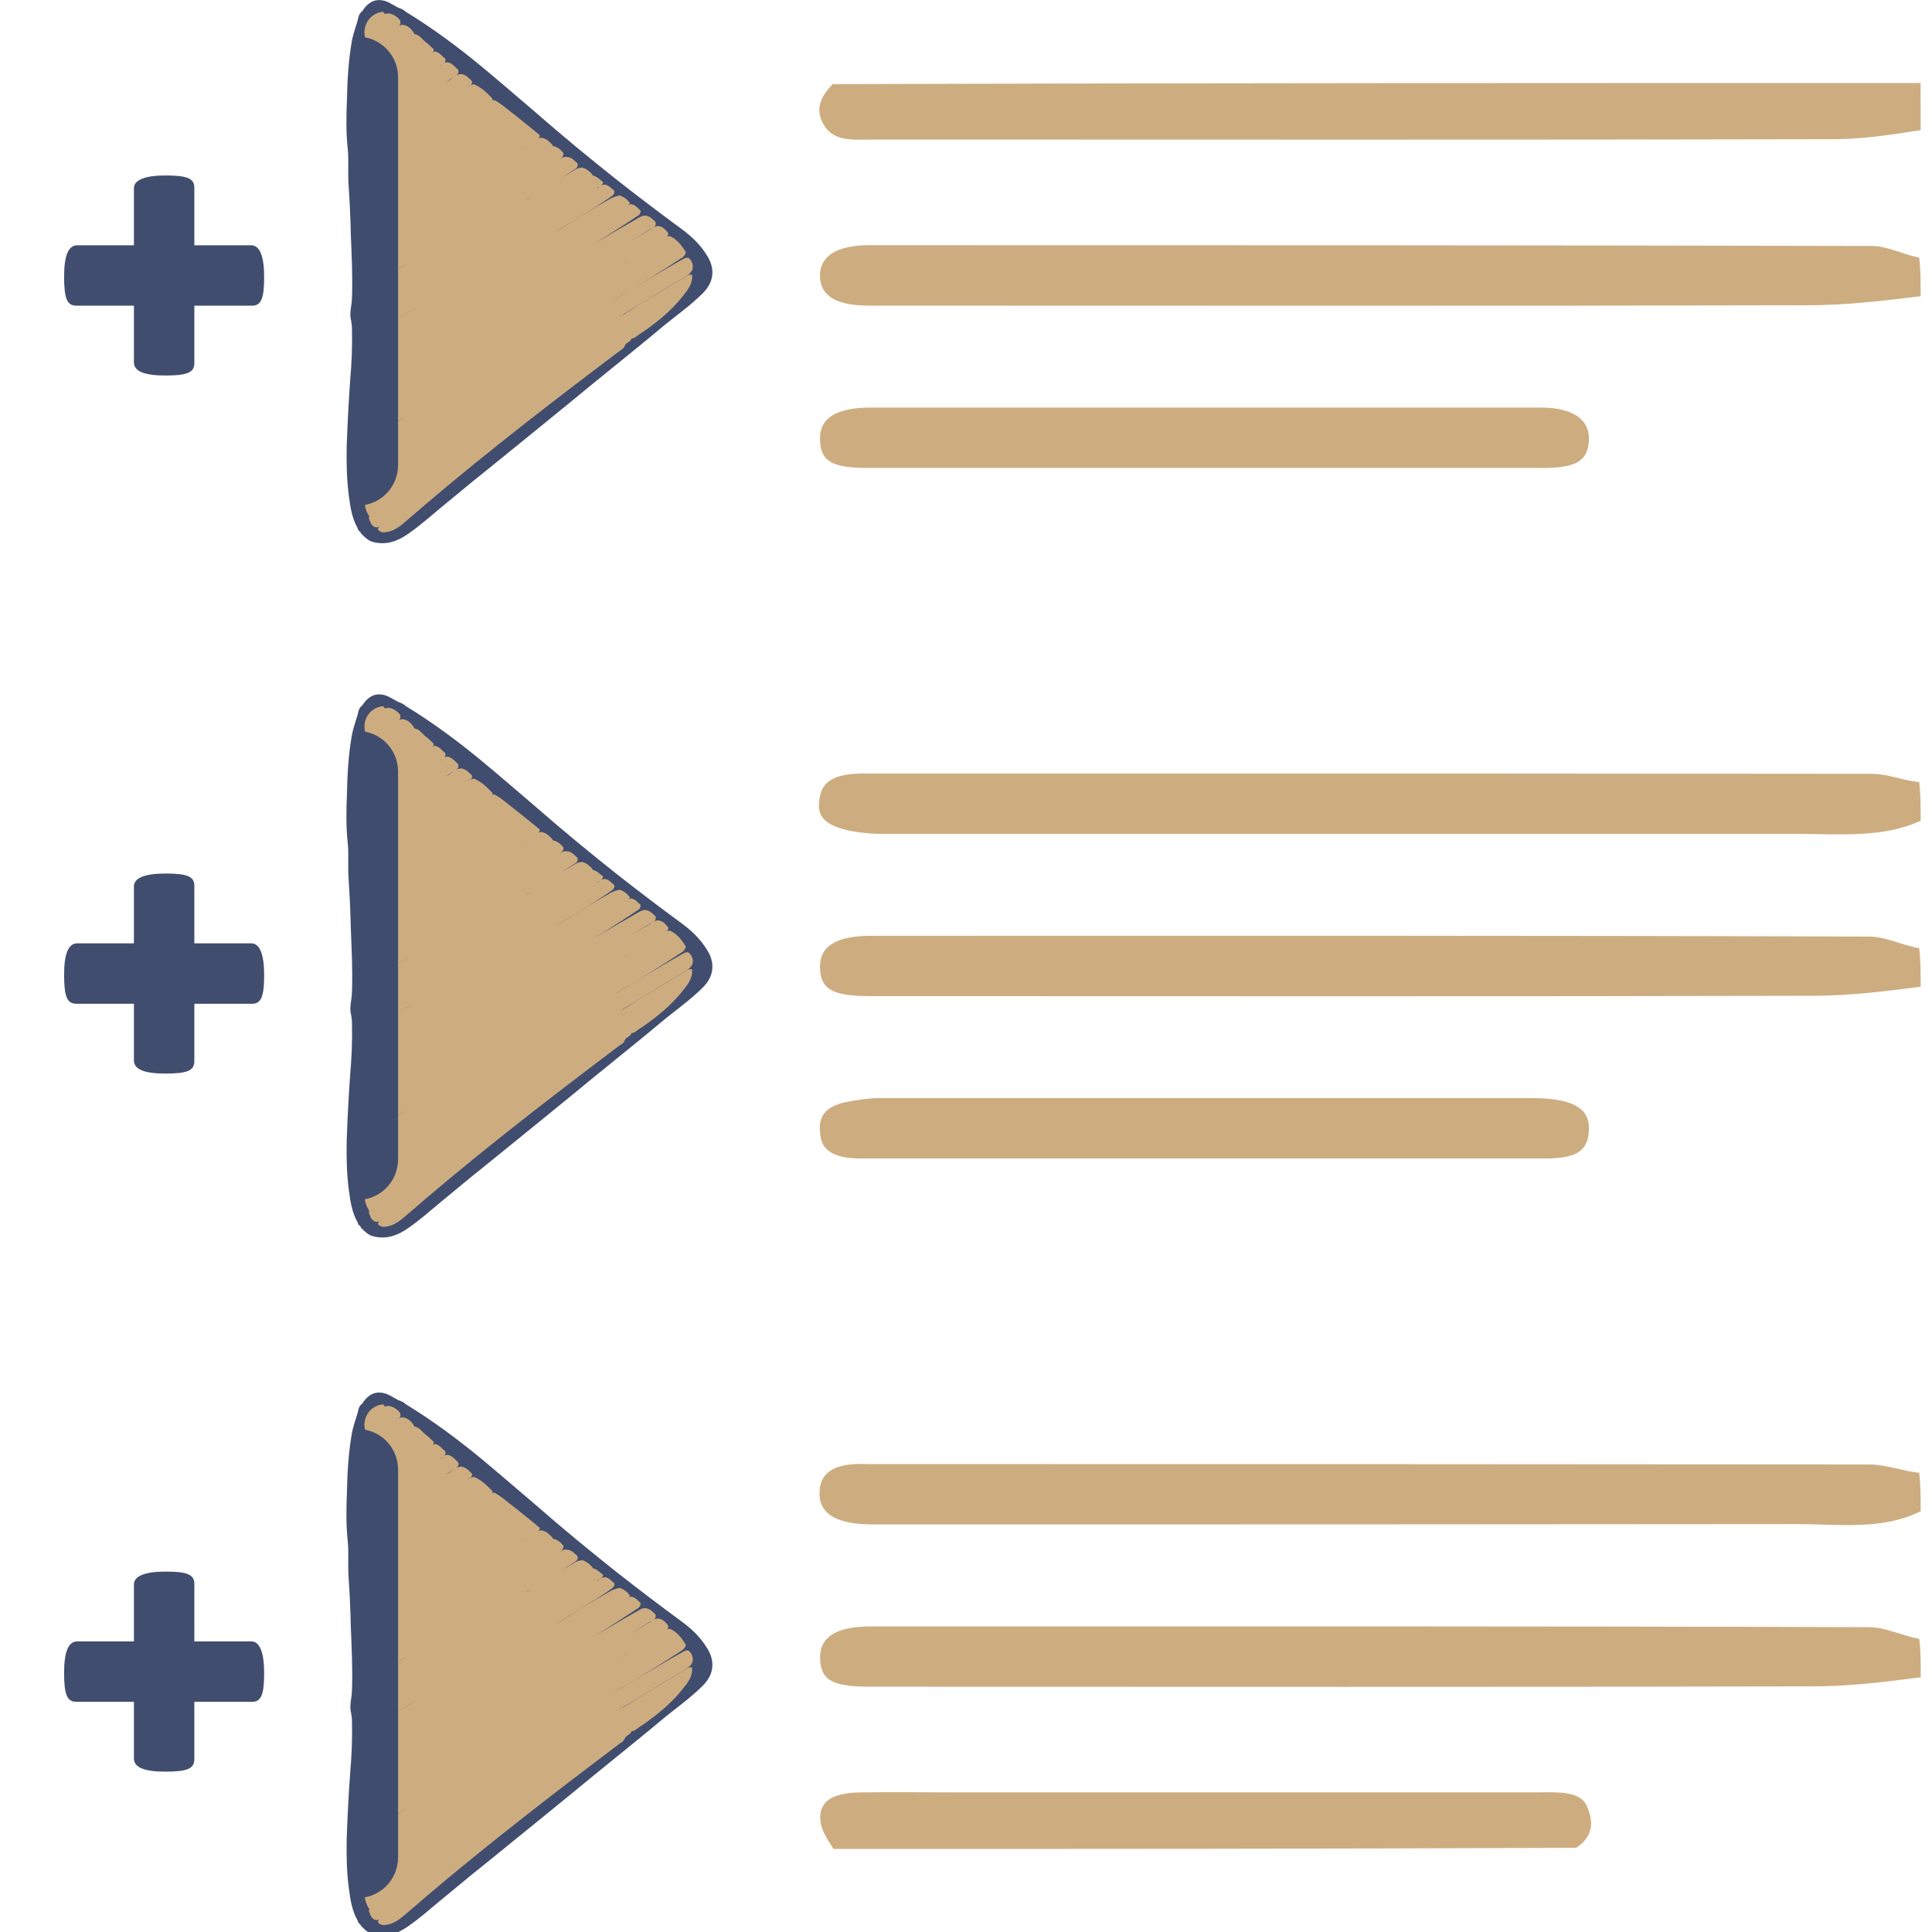
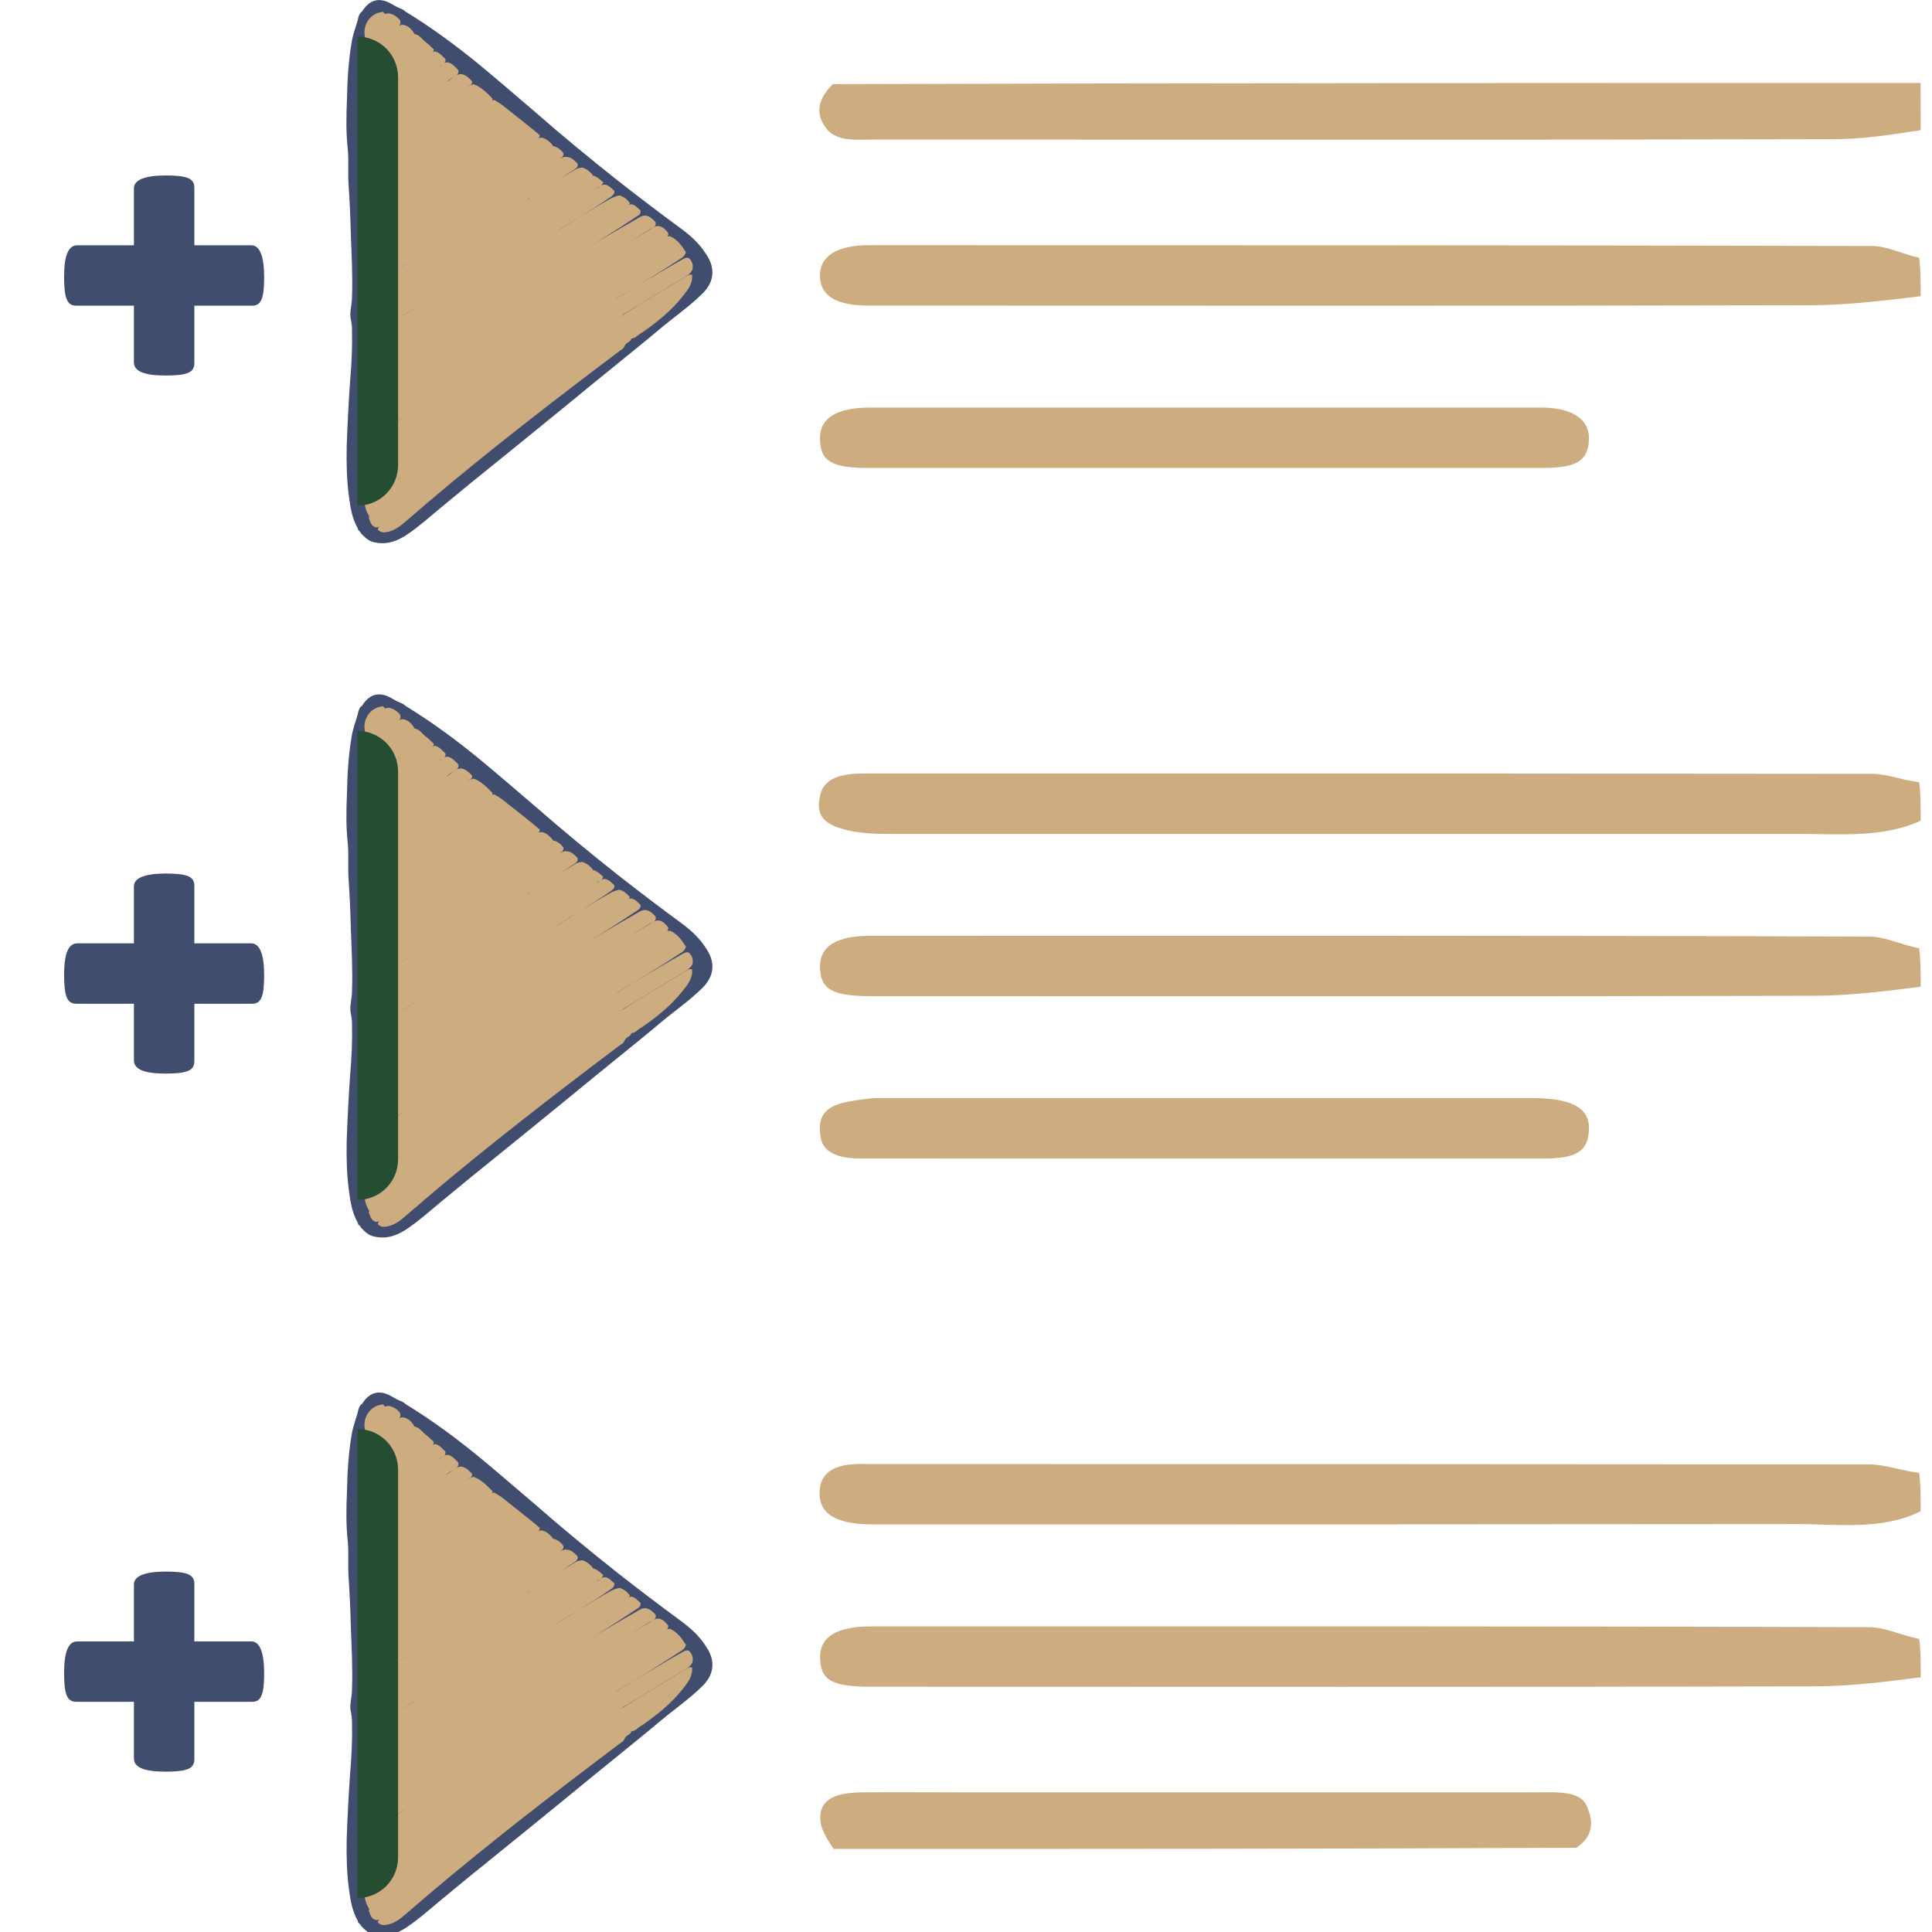
<svg xmlns="http://www.w3.org/2000/svg" fill="none" height="22" viewBox="0 0 22 22" width="22">
  <clipPath id="a">
    <path d="m0 0h22v22h-22z" />
  </clipPath>
  <g clip-path="url(#a)">
    <g fill="#cdad80">
      <path d="m21.871 17.209c-.443.219-.937.146-1.414.146-3.506.004-7.008.004-10.514.004-.451 0-.645-.138-.606-.421.026-.168.159-.254.4-.266.06-.004.125 0 .189 0 3.786 0 7.575 0 11.361.004.185 0 .365.073.567.095.017.133.017.275.017.438z" />
      <path d="m21.871 11.236c-.408.052-.812.103-1.22.103-3.575.009-7.154.004-10.734.004-.443 0-.576-.077-.58-.335 0-.236.189-.352.584-.352 3.79 0 7.575-.004 11.361.009.185 0 .369.095.572.133.017.133.017.275.017.438z" />
      <path d="m21.871 9.346c-.434.198-.915.15-1.384.15-3.472 0-6.944 0-10.416 0-.125 0-.249-.009-.365-.03-.327-.064-.425-.176-.365-.417.043-.185.232-.241.49-.241h3.274c2.737 0 5.474 0 8.216.004.172 0 .339.073.533.095.017.133.017.275.017.438z" />
      <path d="m21.871 3.373c-.425.052-.855.103-1.28.103-3.566.009-7.133.004-10.695.004-.378 0-.559-.112-.559-.344 0-.219.193-.344.559-.344 3.807 0 7.614 0 11.421.009.172 0 .348.095.537.133.017.133.017.275.017.438z" />
      <path d="m21.871 19.1c-.408.052-.812.103-1.22.103-3.575.009-7.154.004-10.729.004-.451 0-.58-.073-.584-.335 0-.232.185-.352.584-.352 3.786 0 7.575-.004 11.361.009.185 0 .369.095.572.133.017.133.017.275.017.438z" />
      <path d="m21.871 1.482c-.331.052-.662.103-.997.103-3.639.009-7.279.004-10.923.004-.211 0-.443.03-.559-.15-.116-.176-.06-.327.09-.481 4.116-.013 8.25-.013 12.388-.013z" />
      <path d="m9.492 21.055c-.069-.107-.138-.211-.15-.318-.021-.223.129-.322.46-.327.365-.004.735 0 1.1 0h6.63c.219-.004.46-.009.533.146.073.159.099.344-.116.485-2.797.013-5.612.013-8.456.013z" />
      <path d="m16.706 4.641h.851c.352.004.541.133.537.361-.009.245-.138.327-.533.327-2.558 0-5.115 0-7.67 0-.421 0-.55-.077-.554-.331-.004-.236.185-.357.576-.357h4.31z" />
      <path d="m10.661 13.191c-.314 0-.597 0-.881 0-.241 0-.408-.073-.434-.236-.03-.172-.017-.348.301-.408.116-.021.241-.043.361-.043h7.429c.456 0 .657.107.657.344-.004.254-.129.344-.507.344-2.299 0-4.598 0-6.927 0z" />
    </g>
    <path d="m4.121.133c.056-.09.129-.146.232-.129.064.009.12.052.18.082.034.013.06.021.086.047.309.189.593.4.868.627.202.168.4.339.597.507.314.275.632.537.958.795.236.185.473.365.713.541.112.082.215.176.292.301.099.15.086.305-.043.434-.15.15-.327.271-.49.408-.163.138-.331.271-.498.408-.163.132-.327.265-.49.4-.143.117-.289.236-.438.357-.189.155-.378.305-.567.46-.168.133-.331.271-.494.404-.129.107-.249.215-.387.309-.112.077-.236.125-.382.09-.064-.013-.103-.056-.15-.103 0-.009-.004-.013-.009-.017-.004 0-.004 0-.004 0 0-.004-.004-.009-.009-.013-.004 0-.004 0-.004 0-.004-.004-.004-.013-.009-.026-.064-.112-.082-.232-.099-.357-.026-.189-.03-.382-.026-.58.009-.245.021-.494.039-.739.017-.198.026-.395.021-.589 0-.034-.004-.064-.009-.095-.026-.09.009-.176.009-.271.009-.236-.004-.473-.013-.713-.004-.189-.013-.382-.026-.571-.009-.133.004-.271-.009-.404-.021-.189-.017-.378-.009-.567.004-.215.017-.43.052-.64.013-.086.043-.168.069-.254.009-.039.013-.073.047-.103z" fill="#414d6e" />
    <path d="m6.884 2.101c.052.009.077.043.112.073.004.039-.021.052-.043.069-.223.155-.46.288-.64.408.185-.116.412-.262.649-.395.03-.013.06-.026.095-.03.052.017.086.047.116.086-.004.013-.013.017-.021.026-.013.013-.026.009-.034.013-.009.006-.014.01-.017.013.004-.004.009-.004.013-.009.013-.009.021-.009.034-.013.009-.009.017-.013.034-.017.052.004.077.043.112.073.004.034-.017.052-.039.064-.219.146-.443.288-.67.425-.057.034-.113.069-.168.103.271-.168.541-.331.821-.49.039-.021.073-.052.125-.043.047.013.073.043.103.073.009.052-.03.064-.06.077-.159.099-.318.198-.477.292-.039.026-.082.052-.12.073.211-.129.421-.254.632-.382.021-.013.043-.021.073-.013.043.013.069.043.095.077.004.039-.021.047-.043.064-.15.09-.305.18-.46.275-.009.013-.021.013-.034.017-.009.004-.013.009-.017.013.004-.004.004-.009.013-.013.013-.004.026 0 .034-.013.159-.103.322-.198.477-.292.017-.009.034-.021.056-.013.082.039.129.107.176.18-.009.03-.026.052-.047.064-.241.159-.486.309-.735.455-.06.039-.12.077-.163.099.292-.172.593-.361.907-.537.026-.013.043-.026.073-.013.034.034.052.077.039.129-.017.039-.047.06-.082.082-.236.142-.473.284-.709.43-.009.013-.021.013-.034.013-.009.009-.013.013-.017.017.004-.004.009-.009.013-.013.013-.004.026-.004.039-.013.241-.155.486-.296.726-.443.017-.013.034-.021.06-.013.009.103-.052.176-.107.245-.129.163-.288.292-.455.408-.021.013-.043.026-.069.047-.013.013-.03.021-.052.026-.004 0-.009 0-.009 0v.004c-.013.039-.06.039-.077.082-.009.026-.03.039-.052.052-.752.567-1.495 1.139-2.213 1.749-.086.077-.176.15-.266.228-.047.039-.103.073-.163.086-.043.009-.082.013-.116-.026.009-.039.043-.052.069-.069-.03.009-.047.052-.095.043-.052-.017-.06-.064-.077-.107.004-.009.009-.013.004-.021-.052-.077-.056-.163-.056-.249.021-.052.069-.064.107-.086.116-.073.236-.146.327-.198-.099.06-.232.138-.361.219-.017.009-.039.026-.064.017-.052-.06-.017-.125-.03-.18-.004-.03 0-.056 0-.09.017-.06.06-.082.103-.103.223-.138.443-.271.627-.382-.193.12-.425.258-.657.4-.021.013-.043.021-.069.009-.004-.047-.004-.095-.004-.142.026-.047.06-.077.103-.103.279-.185.571-.352.859-.533-.284.176-.563.348-.855.511-.026.017-.052.043-.09.026-.021-.099-.009-.189.004-.284.017-.03.034-.047.06-.06.086-.052.172-.103.258-.155-.082.052-.159.095-.241.142-.021.013-.039.034-.069.021-.009-.047-.009-.095.004-.146.017-.034.039-.056.069-.073.12-.077.249-.15.327-.202-.077.047-.198.125-.318.198-.021.013-.039.03-.073.017-.009-.056-.009-.103.009-.159.017-.039.047-.06.077-.082.258-.176.529-.331.791-.494-.262.163-.52.322-.791.477-.017.013-.043.026-.069.013-.026-.047-.009-.095-.009-.146.009-.013.009-.017.004-.026-.004-.047-.021-.095-.004-.146.009-.039.034-.052.06-.069.189-.129.391-.241.55-.344-.142.086-.314.193-.49.301-.039.017-.073.052-.129.039-.021-.047-.017-.095 0-.146.026-.034.06-.052.095-.077.009-.009.021-.009.034-.009.009-.009.009-.013.013-.017-.003.003-.007.007-.013.013-.009.004-.021.004-.034.013-.03.017-.052.043-.09.052-.009-.006-.013-.01-.013-.013 0-.095-.009-.193.004-.296.017-.043.047-.069.082-.09.15-.09.301-.18.447-.275-.152.095-.304.189-.455.284-.017.009-.039.021-.064.009-.026-.052-.021-.103-.004-.155.013-.034.03-.056.056-.069.095-.056.185-.116.279-.172-.09.052-.176.112-.266.168-.021.009-.039.026-.069.009-.021-.047-.017-.095-.004-.146.004-.009.009-.013.004-.017-.017-.052-.017-.099-.004-.155.021-.043.06-.06.095-.082.043-.026.086-.052.129-.082-.054.037-.11.073-.168.107-.017.009-.026.017-.052.009-.017-.013-.013-.026-.013-.043 0-.163.004-.331.004-.498 0-.052-.013-.103.004-.159.004-.004.004-.009.004-.017-.021-.103-.017-.198 0-.301.013-.034.043-.047.069-.064-.021.013-.034.03-.069.026-.021-.052-.017-.103-.004-.155.017-.06.069-.077.107-.103.017-.017.043-.026.056-.043-.03.026-.064.047-.099.069-.017.009-.03.026-.06.013-.021-.056-.017-.112 0-.172.013-.017.021-.034.034-.043-.004.004-.013.009-.03.009-.017-.013-.017-.03-.017-.043 0-.209 0-.418 0-.627 0-.013.004-.026.013-.043.004-.013.009-.021 0-.034-.052-.15.047-.305.202-.314.013.039.039.017.06.017.056.009.095.039.129.077.021.06-.026.073-.056.103-.004 0-.004.004-.004 0 .034-.021.056-.06.107-.047.052.013.082.047.112.09 0 .009 0 .013.009.013.06.013.086.064.129.095.03.021.056.052.086.077.004.021-.004.03-.017.043-.004 0-.004.009-.004.004.013-.009.017-.021.039-.021.052.013.077.052.116.086.009.06-.047.06-.069.082.03-.009.052-.052.103-.043.047.013.077.052.112.086.009.03-.004.047-.026.064-.043.021-.082.052-.112.073.056-.021.099-.095.18-.09.052.013.082.047.116.082.004.047-.039.047-.056.064.021-.009.043-.03.077-.03.086.034.146.095.211.163 0 .013-.004.017-.004.021.004-.004.013-.004.026-.004.09.047.159.116.241.176.09.073.185.146.275.223 0 .034-.026.043-.043.056-.06.039-.116.073-.176.107.064-.034.125-.077.189-.116.017-.013.03-.021.056-.017.052.009.086.047.12.082 0 .009 0 .013-.009.017-.009.009-.017.013-.021.021-.013.009-.026.009-.034.013.004 0 .013-.004.026-.009.013-.009.017-.017.03-.026.004-.004.009-.009.017-.004.052.013.086.043.116.082 0 .043-.026.052-.047.069-.129.086-.266.163-.395.245.129-.082.266-.163.395-.245.026-.017.052-.034.09-.026.052.004.082.043.116.073.013.043-.021.06-.047.077-.163.107-.327.206-.49.309-.017.009-.034.017-.047.03.185-.12.374-.236.563-.348.026-.017.047-.017.077-.021.052.017.086.047.116.082 0 .013 0 .013.009.009.047.017.077.047.112.077-.013.047-.056.052-.077.069.03-.004.052-.047.099-.043z" fill="#cdad80" />
-     <path d="m4.069.417c.258 0 .464.206.464.464v4.413c0 .258-.206.464-.464.464z" fill="#404c6e" />
+     <path d="m4.069.417c.258 0 .464.206.464.464v4.413c0 .258-.206.464-.464.464z" fill="#254D32" />
    <path d="m2.647 2.793h.219c.095.004.142.133.142.361 0 .245-.034.327-.138.327-.665 0-1.331 0-1.998 0-.107 0-.142-.077-.142-.331 0-.236.047-.357.15-.357h1.121z" fill="#414d6e" />
    <path d="m1.525 2.359c0-.077 0-.15 0-.219.004-.095.133-.142.361-.142.245 0 .327.034.327.138v1.998c0 .107-.077.142-.331.142-.236 0-.357-.047-.357-.15 0-.372 0-.746 0-1.121 0-.209 0-.424 0-.645z" fill="#414d6e" />
    <path d="m4.121 8.039c.056-.09.129-.146.232-.129.064.009.12.052.18.082.034.013.06.021.086.047.309.189.593.4.868.627.202.168.4.339.597.507.314.275.632.537.958.795.236.185.473.365.713.541.112.082.215.176.292.301.099.15.086.305-.043.434-.15.15-.327.271-.49.408-.163.138-.331.271-.498.408-.163.132-.327.265-.49.4-.143.117-.289.236-.438.357-.189.155-.378.305-.567.46-.168.133-.331.271-.494.404-.129.107-.249.215-.387.309-.112.077-.236.125-.382.09-.064-.013-.103-.056-.15-.103 0-.009-.004-.013-.009-.017-.004 0-.004 0-.004 0 0-.004-.004-.009-.009-.013-.004 0-.004 0-.004 0-.004-.004-.004-.013-.009-.026-.064-.112-.082-.232-.099-.357-.026-.189-.03-.382-.026-.58.009-.245.021-.494.039-.739.017-.198.026-.395.021-.589 0-.034-.004-.064-.009-.095-.026-.09.009-.176.009-.271.009-.236-.004-.473-.013-.713-.004-.189-.013-.382-.026-.572-.009-.133.004-.271-.009-.404-.021-.189-.017-.378-.009-.567.004-.215.017-.43.052-.64.013-.086.043-.168.069-.254.009-.039.013-.073.047-.103z" fill="#414d6e" />
    <path d="m6.884 10.007c.052.009.077.043.112.073.004.039-.021.051-.043.069-.223.155-.46.288-.64.408.185-.116.412-.262.649-.395.03-.013.06-.026.095-.03.052.017.086.047.116.086-.004.013-.013.017-.021.026-.013.013-.026.009-.034.013-.009.006-.014.01-.017.013.004-.004.009-.004.013-.009.013-.009.021-.009.034-.013.009-.009.017-.013.034-.017.052.004.077.043.112.073.004.034-.017.052-.039.065-.219.146-.443.288-.67.425-.057.034-.113.069-.168.103.271-.168.541-.331.821-.49.039-.021.073-.051.125-.043.047.013.073.043.103.073.009.052-.03.065-.06.077-.159.099-.318.198-.477.292-.039.026-.082.052-.12.073.211-.129.421-.254.632-.382.021-.013.043-.021.073-.013.043.013.069.043.095.077.004.039-.021.047-.043.065-.15.09-.305.18-.46.275-.009.013-.021.013-.034.017-.009.004-.013.009-.017.013.004-.004.004-.009.013-.013.013-.004.026 0 .034-.013.159-.103.322-.198.477-.292.017-.009.034-.021.056-.013.082.039.129.107.176.18-.009.03-.026.051-.047.064-.241.159-.486.309-.735.456-.06.039-.12.077-.163.099.292-.172.593-.361.907-.537.026-.013.043-.026.073-.013.034.034.052.077.039.129-.017.039-.047.06-.082.082-.236.142-.473.284-.709.43-.009.013-.021.013-.034.013-.009.009-.013.013-.017.017.004-.004.009-.009.013-.013.013-.004.026-.004.039-.013.241-.155.486-.296.726-.443.017-.013.034-.021.06-.013.009.103-.052.176-.107.245-.129.163-.288.292-.455.408-.021.013-.043.026-.069.047-.013.013-.03.021-.052.026-.004 0-.009 0-.009 0v.004c-.013.039-.06.039-.077.082-.009.026-.03.039-.052.051-.752.567-1.495 1.139-2.213 1.749-.086.077-.176.15-.266.228-.047.039-.103.073-.163.086-.043.009-.082.013-.116-.026.009-.039.043-.052.069-.069-.03.009-.047.052-.095.043-.052-.017-.06-.065-.077-.107.004-.009.009-.013.004-.021-.052-.077-.056-.163-.056-.249.021-.052.069-.065.107-.086.116-.073.236-.146.327-.198-.099.06-.232.138-.361.219-.017.009-.039.026-.064.017-.052-.06-.017-.125-.03-.18-.004-.03 0-.056 0-.09.017-.06.06-.082.103-.103.223-.138.443-.271.627-.383-.193.12-.425.258-.657.4-.021.013-.043.021-.069.009-.004-.047-.004-.095-.004-.142.026-.047.06-.077.103-.103.279-.185.571-.352.859-.533-.284.176-.563.348-.855.511-.026.017-.052.043-.09.026-.021-.099-.009-.189.004-.284.017-.03.034-.047.06-.06.086-.052.172-.103.258-.155-.082.051-.159.095-.241.142-.021.013-.039.034-.069.021-.009-.047-.009-.095.004-.146.017-.034.039-.056.069-.073.12-.077.249-.15.327-.202-.077.047-.198.125-.318.198-.021.013-.039.03-.073.017-.009-.056-.009-.103.009-.159.017-.039.047-.06.077-.082.258-.176.529-.331.791-.494-.262.163-.52.322-.791.477-.017.013-.043.026-.069.013-.026-.047-.009-.095-.009-.146.009-.013.009-.017.004-.026-.004-.047-.021-.095-.004-.146.009-.039.034-.051.06-.069.189-.129.391-.241.55-.344-.142.086-.314.193-.49.301-.039.017-.073.052-.129.039-.021-.047-.017-.095 0-.146.026-.034.06-.052.095-.077.009-.009.021-.009.034-.009.009-.009.009-.013.013-.017-.003.003-.007.007-.013.013-.009.004-.021.004-.034.013-.03.017-.052.043-.09.052-.009-.006-.013-.01-.013-.013 0-.095-.009-.193.004-.296.017-.043.047-.069.082-.09.15-.09.301-.18.447-.275-.152.095-.304.189-.455.284-.017.009-.039.021-.064.009-.026-.052-.021-.103-.004-.155.013-.034.03-.056.056-.069.095-.056.185-.116.279-.172-.09.051-.176.112-.266.168-.021.009-.039.026-.069.009-.021-.047-.017-.095-.004-.146.004-.009.009-.013.004-.017-.017-.052-.017-.099-.004-.155.021-.043.06-.06.095-.082.043-.026.086-.051.129-.082-.054.037-.11.073-.168.107-.017.009-.026.017-.052.009-.017-.013-.013-.026-.013-.043 0-.163.004-.331.004-.498 0-.052-.013-.103.004-.159.004-.004.004-.009.004-.017-.021-.103-.017-.198 0-.301.013-.034.043-.047.069-.064-.021.013-.034.03-.069.026-.021-.052-.017-.103-.004-.155.017-.06.069-.077.107-.103.017-.017.043-.026.056-.043-.03.026-.064.047-.099.069-.017.009-.03.026-.06.013-.021-.056-.017-.112 0-.172.013-.017.021-.034.034-.043-.004.004-.013.009-.03.009-.017-.013-.017-.03-.017-.043 0-.209 0-.418 0-.627 0-.013.004-.026.013-.043.004-.013.009-.021 0-.034-.052-.15.047-.305.202-.314.013.039.039.017.06.017.056.009.095.039.129.077.021.06-.026.073-.056.103-.004 0-.004.004-.004 0 .034-.021.056-.06.107-.047.052.013.082.047.112.09 0 .009 0 .013.009.013.06.013.086.064.129.095.03.021.056.052.086.077.004.021-.004.03-.017.043-.004 0-.004.009-.004.004.013-.009.017-.021.039-.021.052.013.077.052.116.086.009.06-.047.06-.069.082.03-.009.052-.052.103-.043.047.013.077.052.112.086.009.03-.004.047-.026.064-.043.021-.082.052-.112.073.056-.021.099-.095.18-.09.052.013.082.047.116.082.004.047-.039.047-.056.064.021-.009.043-.03.077-.03.086.034.146.095.211.163 0 .013-.004.017-.004.021.004-.004.013-.004.026-.004.09.047.159.116.241.176.09.073.185.146.275.223 0 .034-.026.043-.043.056-.06.039-.116.073-.176.107.064-.034.125-.077.189-.116.017-.013.03-.021.056-.017.052.009.086.047.12.082 0 .009 0 .013-.009.017-.009.009-.017.013-.021.021-.013.009-.026.009-.034.013.004 0 .013-.004.026-.009.013-.009.017-.017.03-.026.004-.004.009-.009.017-.004.052.013.086.043.116.082 0 .043-.026.052-.047.069-.129.086-.266.163-.395.245.129-.082.266-.163.395-.245.026-.017.052-.034.09-.026.052.004.082.043.116.073.013.043-.021.06-.047.077-.163.107-.327.206-.49.309-.017.009-.034.017-.047.03.185-.12.374-.236.563-.348.026-.017.047-.017.077-.021.052.017.086.047.116.082 0 .013 0 .013.009.009.047.017.077.047.112.077-.013.047-.056.052-.077.069.03-.004.052-.047.099-.043z" fill="#cdad80" />
-     <path d="m4.069 8.323c.258 0 .464.206.464.464v4.413c0 .258-.206.464-.464.464z" fill="#404c6e" />
+     <path d="m4.069 8.323c.258 0 .464.206.464.464v4.413c0 .258-.206.464-.464.464z" fill="#254D32" />
    <path d="m2.647 10.742h.219c.095.004.142.133.142.361 0 .245-.034.327-.138.327-.665 0-1.331 0-1.998 0-.107 0-.142-.077-.142-.331 0-.236.047-.357.15-.357h1.121z" fill="#414d6e" />
    <path d="m1.525 10.308c0-.077 0-.15 0-.219.004-.095.133-.142.361-.142.245 0 .327.034.327.138v1.998c0 .107-.077.142-.331.142-.236 0-.357-.047-.357-.15 0-.372 0-.746 0-1.121 0-.209 0-.424 0-.644z" fill="#414d6e" />
    <path d="m4.121 15.989c.056-.09.129-.146.232-.129.064.009.12.051.18.082.034.013.06.021.086.047.309.189.593.4.868.627.202.168.4.34.597.507.314.275.632.537.958.795.236.185.473.365.713.541.112.082.215.176.292.301.099.15.086.305-.043.434-.15.15-.327.271-.49.408-.163.138-.331.271-.498.408-.163.132-.327.265-.49.4-.143.117-.289.236-.438.357-.189.155-.378.305-.567.46-.168.133-.331.271-.494.404-.129.107-.249.215-.387.309-.112.077-.236.125-.382.09-.064-.013-.103-.056-.15-.103 0-.009-.004-.013-.009-.017-.004 0-.004 0-.004 0 0-.004-.004-.009-.009-.013-.004 0-.004 0-.004 0-.004-.004-.004-.013-.009-.026-.064-.112-.082-.232-.099-.357-.026-.189-.03-.382-.026-.58.009-.245.021-.494.039-.739.017-.198.026-.395.021-.589 0-.034-.004-.064-.009-.095-.026-.09.009-.176.009-.271.009-.236-.004-.473-.013-.713-.004-.189-.013-.382-.026-.572-.009-.133.004-.271-.009-.404-.021-.189-.017-.378-.009-.567.004-.215.017-.43.052-.64.013-.086.043-.168.069-.254.009-.039.013-.073.047-.103z" fill="#414d6e" />
    <path d="m6.884 17.957c.052.009.077.043.112.073.004.039-.021.052-.043.069-.223.155-.46.288-.64.408.185-.116.412-.262.649-.395.03-.013.06-.026.095-.03.052.017.086.047.116.086-.004.013-.013.017-.021.026-.013.013-.026.009-.034.013-.009.006-.014.01-.017.013.004-.004.009-.004.013-.009.013-.009.021-.009.034-.013.009-.009.017-.013.034-.017.052.004.077.043.112.073.004.034-.017.052-.039.065-.219.146-.443.288-.67.425-.057.034-.113.069-.168.103.271-.168.541-.331.821-.49.039-.021.073-.052.125-.043.047.013.073.043.103.073.009.052-.03.065-.06.077-.159.099-.318.198-.477.292-.039.026-.082.051-.12.073.211-.129.421-.254.632-.382.021-.013.043-.021.073-.013.043.013.069.043.095.077.004.039-.021.047-.043.065-.15.09-.305.18-.46.275-.009.013-.021.013-.034.017-.009.004-.013.009-.017.013.004-.004.004-.009.013-.013.013-.004.026 0 .034-.013.159-.103.322-.198.477-.292.017-.009.034-.021.056-.013.082.039.129.107.176.18-.009.03-.026.051-.047.064-.241.159-.486.309-.735.456-.06.039-.12.077-.163.099.292-.172.593-.361.907-.537.026-.013.043-.026.073-.013.034.034.052.077.039.129-.017.039-.047.06-.082.082-.236.142-.473.284-.709.43-.009.013-.021.013-.034.013-.009.009-.013.013-.017.017.004-.004.009-.009.013-.013.013-.004.026-.004.039-.013.241-.155.486-.296.726-.443.017-.013.034-.021.06-.013.009.103-.052.176-.107.245-.129.163-.288.292-.455.408-.021.013-.043.026-.069.047-.013.013-.03.021-.052.026-.004 0-.009 0-.009 0v.004c-.013.039-.06.039-.077.082-.009.026-.03.039-.052.052-.752.567-1.495 1.139-2.213 1.749-.086.077-.176.15-.266.228-.047.039-.103.073-.163.086-.043.009-.082.013-.116-.026.009-.039.043-.052.069-.069-.03.009-.047.052-.095.043-.052-.017-.06-.064-.077-.107.004-.009.009-.013.004-.021-.052-.077-.056-.163-.056-.249.021-.052.069-.065.107-.086.116-.073.236-.146.327-.198-.099.06-.232.138-.361.219-.017.009-.039.026-.064.017-.052-.06-.017-.125-.03-.18-.004-.03 0-.056 0-.09.017-.06.06-.082.103-.103.223-.138.443-.271.627-.382-.193.12-.425.258-.657.4-.021.013-.043.021-.069.009-.004-.047-.004-.095-.004-.142.026-.047.06-.077.103-.103.279-.185.571-.352.859-.533-.284.176-.563.348-.855.511-.026.017-.052.043-.09.026-.021-.099-.009-.189.004-.284.017-.03.034-.047.06-.06.086-.052.172-.103.258-.155-.082.052-.159.095-.241.142-.021.013-.039.034-.069.021-.009-.047-.009-.095.004-.146.017-.034.039-.056.069-.073.12-.077.249-.15.327-.202-.077.047-.198.125-.318.198-.021.013-.039.03-.073.017-.009-.056-.009-.103.009-.159.017-.039.047-.06.077-.082.258-.176.529-.331.791-.494-.262.163-.52.322-.791.477-.017.013-.043.026-.069.013-.026-.047-.009-.095-.009-.146.009-.013.009-.017.004-.026-.004-.047-.021-.095-.004-.146.009-.039.034-.051.06-.069.189-.129.391-.241.55-.344-.142.086-.314.193-.49.301-.039.017-.073.052-.129.039-.021-.047-.017-.095 0-.146.026-.034.06-.052.095-.077.009-.009.021-.009.034-.009.009-.009.009-.013.013-.017-.003.003-.007.007-.013.013-.009.004-.021.004-.034.013-.03.017-.052.043-.09.051-.009-.006-.013-.01-.013-.013 0-.095-.009-.193.004-.296.017-.043.047-.069.082-.09.15-.09.301-.18.447-.275-.152.095-.304.189-.455.284-.017.009-.039.021-.064.009-.026-.052-.021-.103-.004-.155.013-.034.03-.056.056-.069.095-.056.185-.116.279-.172-.09.052-.176.112-.266.168-.021.009-.039.026-.069.009-.021-.047-.017-.095-.004-.146.004-.009.009-.013.004-.017-.017-.052-.017-.099-.004-.155.021-.043.06-.06.095-.082.043-.026.086-.052.129-.082-.054.037-.11.073-.168.107-.017.009-.026.017-.052.009-.017-.013-.013-.026-.013-.043 0-.163.004-.331.004-.498 0-.051-.013-.103.004-.159.004-.004.004-.009.004-.017-.021-.103-.017-.198 0-.301.013-.034.043-.047.069-.065-.021.013-.034.03-.069.026-.021-.052-.017-.103-.004-.155.017-.06.069-.077.107-.103.017-.017.043-.026.056-.043-.03.026-.064.047-.099.069-.017.009-.03.026-.06.013-.021-.056-.017-.112 0-.172.013-.017.021-.034.034-.043-.004.004-.013.009-.03.009-.017-.013-.017-.03-.017-.043 0-.209 0-.418 0-.627 0-.013.004-.026.013-.043.004-.013.009-.021 0-.034-.052-.15.047-.305.202-.314.013.039.039.017.06.017.056.009.095.039.129.077.021.06-.026.073-.056.103-.004 0-.004.004-.004 0 .034-.021.056-.06.107-.047.052.013.082.047.112.09 0 .009 0 .013.009.013.06.013.086.064.129.095.03.021.056.052.086.077.004.021-.004.03-.017.043-.004 0-.004.009-.004.004.013-.009.017-.021.039-.021.052.013.077.052.116.086.009.06-.047.06-.069.082.03-.009.052-.051.103-.043.047.013.077.051.112.086.009.03-.004.047-.026.064-.043.021-.082.052-.112.073.056-.021.099-.095.18-.09.052.013.082.047.116.082.004.047-.039.047-.056.065.021-.009.043-.03.077-.03.086.034.146.095.211.163 0 .013-.004.017-.004.021.004-.004.013-.004.026-.004.09.047.159.116.241.176.09.073.185.146.275.224 0 .034-.026.043-.043.056-.06.039-.116.073-.176.107.064-.034.125-.077.189-.116.017-.013.03-.021.056-.017.052.009.086.047.12.082 0 .009 0 .013-.009.017-.009.009-.017.013-.021.021-.013.009-.026.009-.034.013.004 0 .013-.004.026-.009.013-.009.017-.017.03-.026.004-.004.009-.009.017-.004.052.013.086.043.116.082 0 .043-.026.052-.047.069-.129.086-.266.163-.395.245.129-.082.266-.163.395-.245.026-.017.052-.034.09-.026.052.004.082.043.116.073.013.043-.021.06-.047.077-.163.107-.327.206-.49.309-.017.009-.034.017-.047.03.185-.12.374-.236.563-.348.026-.017.047-.017.077-.021.052.017.086.047.116.082 0 .013 0 .013.009.009.047.017.077.047.112.077-.013.047-.056.051-.077.069.03-.004.052-.047.099-.043z" fill="#cdad80" />
-     <path d="m4.069 16.272c.258 0 .464.206.464.464v4.413c0 .258-.206.464-.464.464z" fill="#404c6e" />
+     <path d="m4.069 16.272c.258 0 .464.206.464.464v4.413c0 .258-.206.464-.464.464z" fill="#254D32" />
    <path d="m2.647 18.691h.219c.095.004.142.133.142.361 0 .245-.034.327-.138.327-.665 0-1.331 0-1.998 0-.107 0-.142-.077-.142-.331 0-.236.047-.357.15-.357h1.121z" fill="#414d6e" />
    <path d="m1.525 18.257c0-.077 0-.15 0-.219.004-.095.133-.142.361-.142.245 0 .327.034.327.138v1.998c0 .107-.077.142-.331.142-.236 0-.357-.047-.357-.15 0-.372 0-.746 0-1.121 0-.212 0-.427 0-.645z" fill="#414d6e" />
  </g>
</svg>
